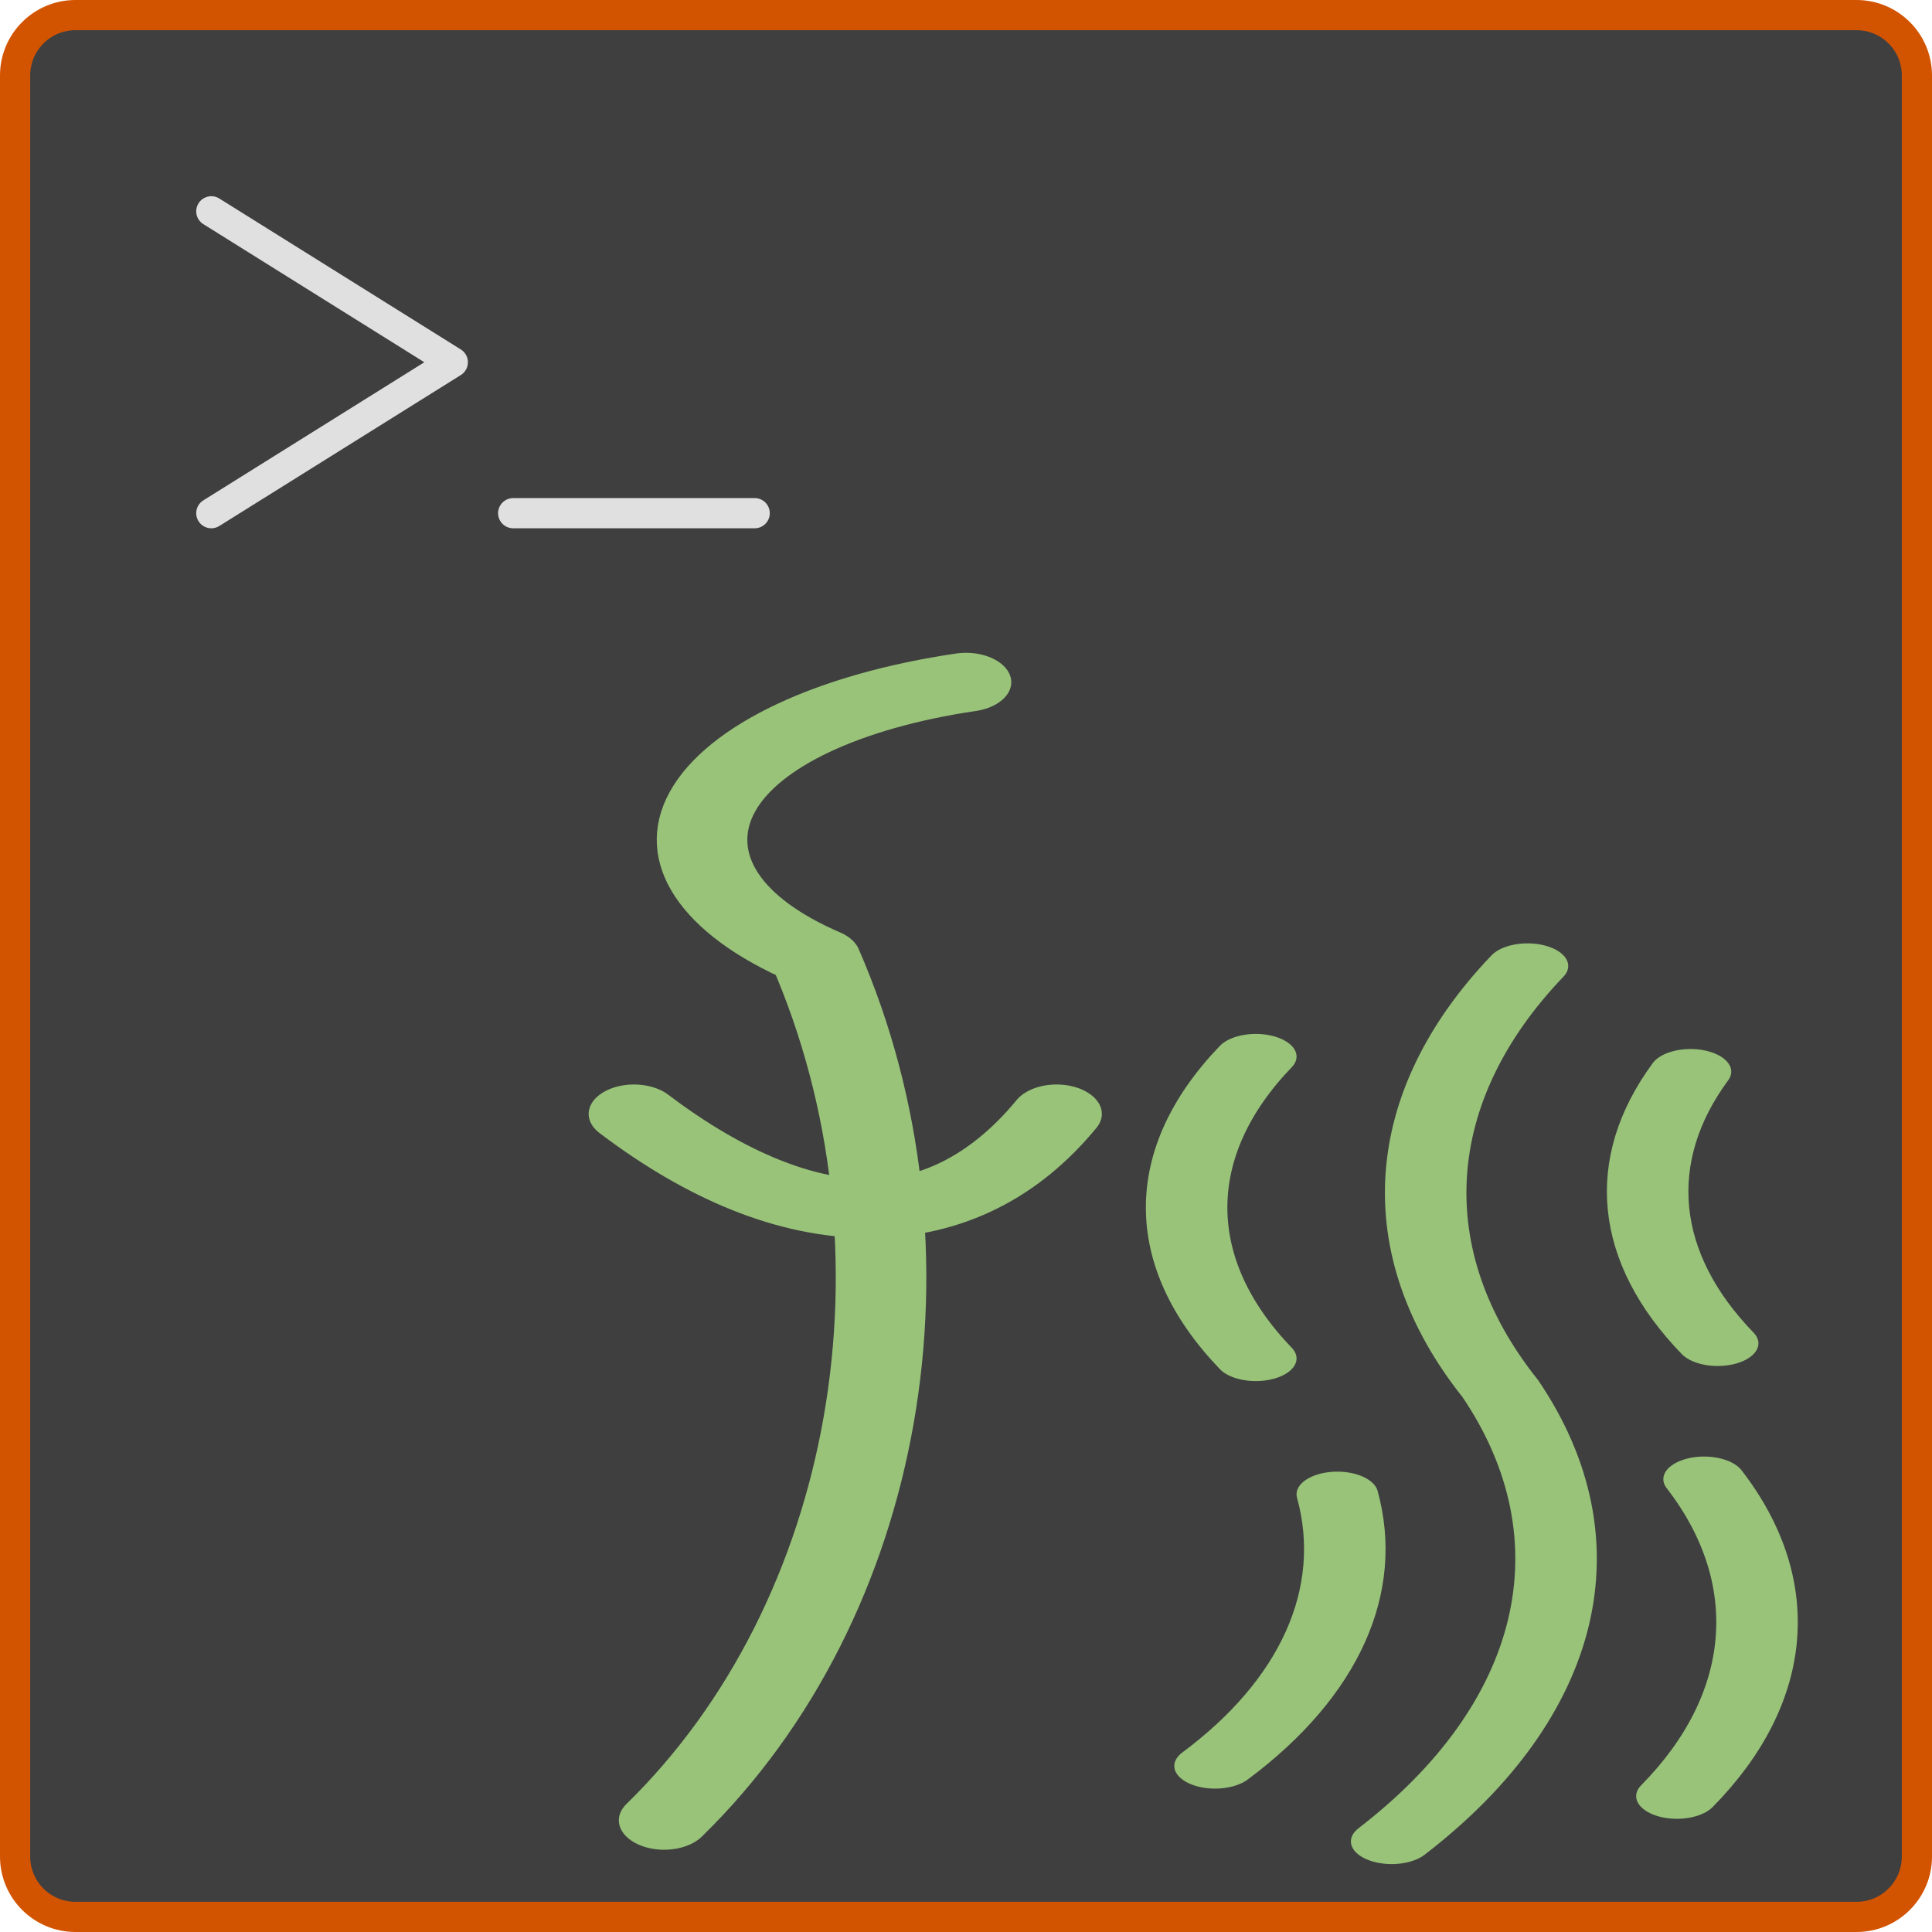
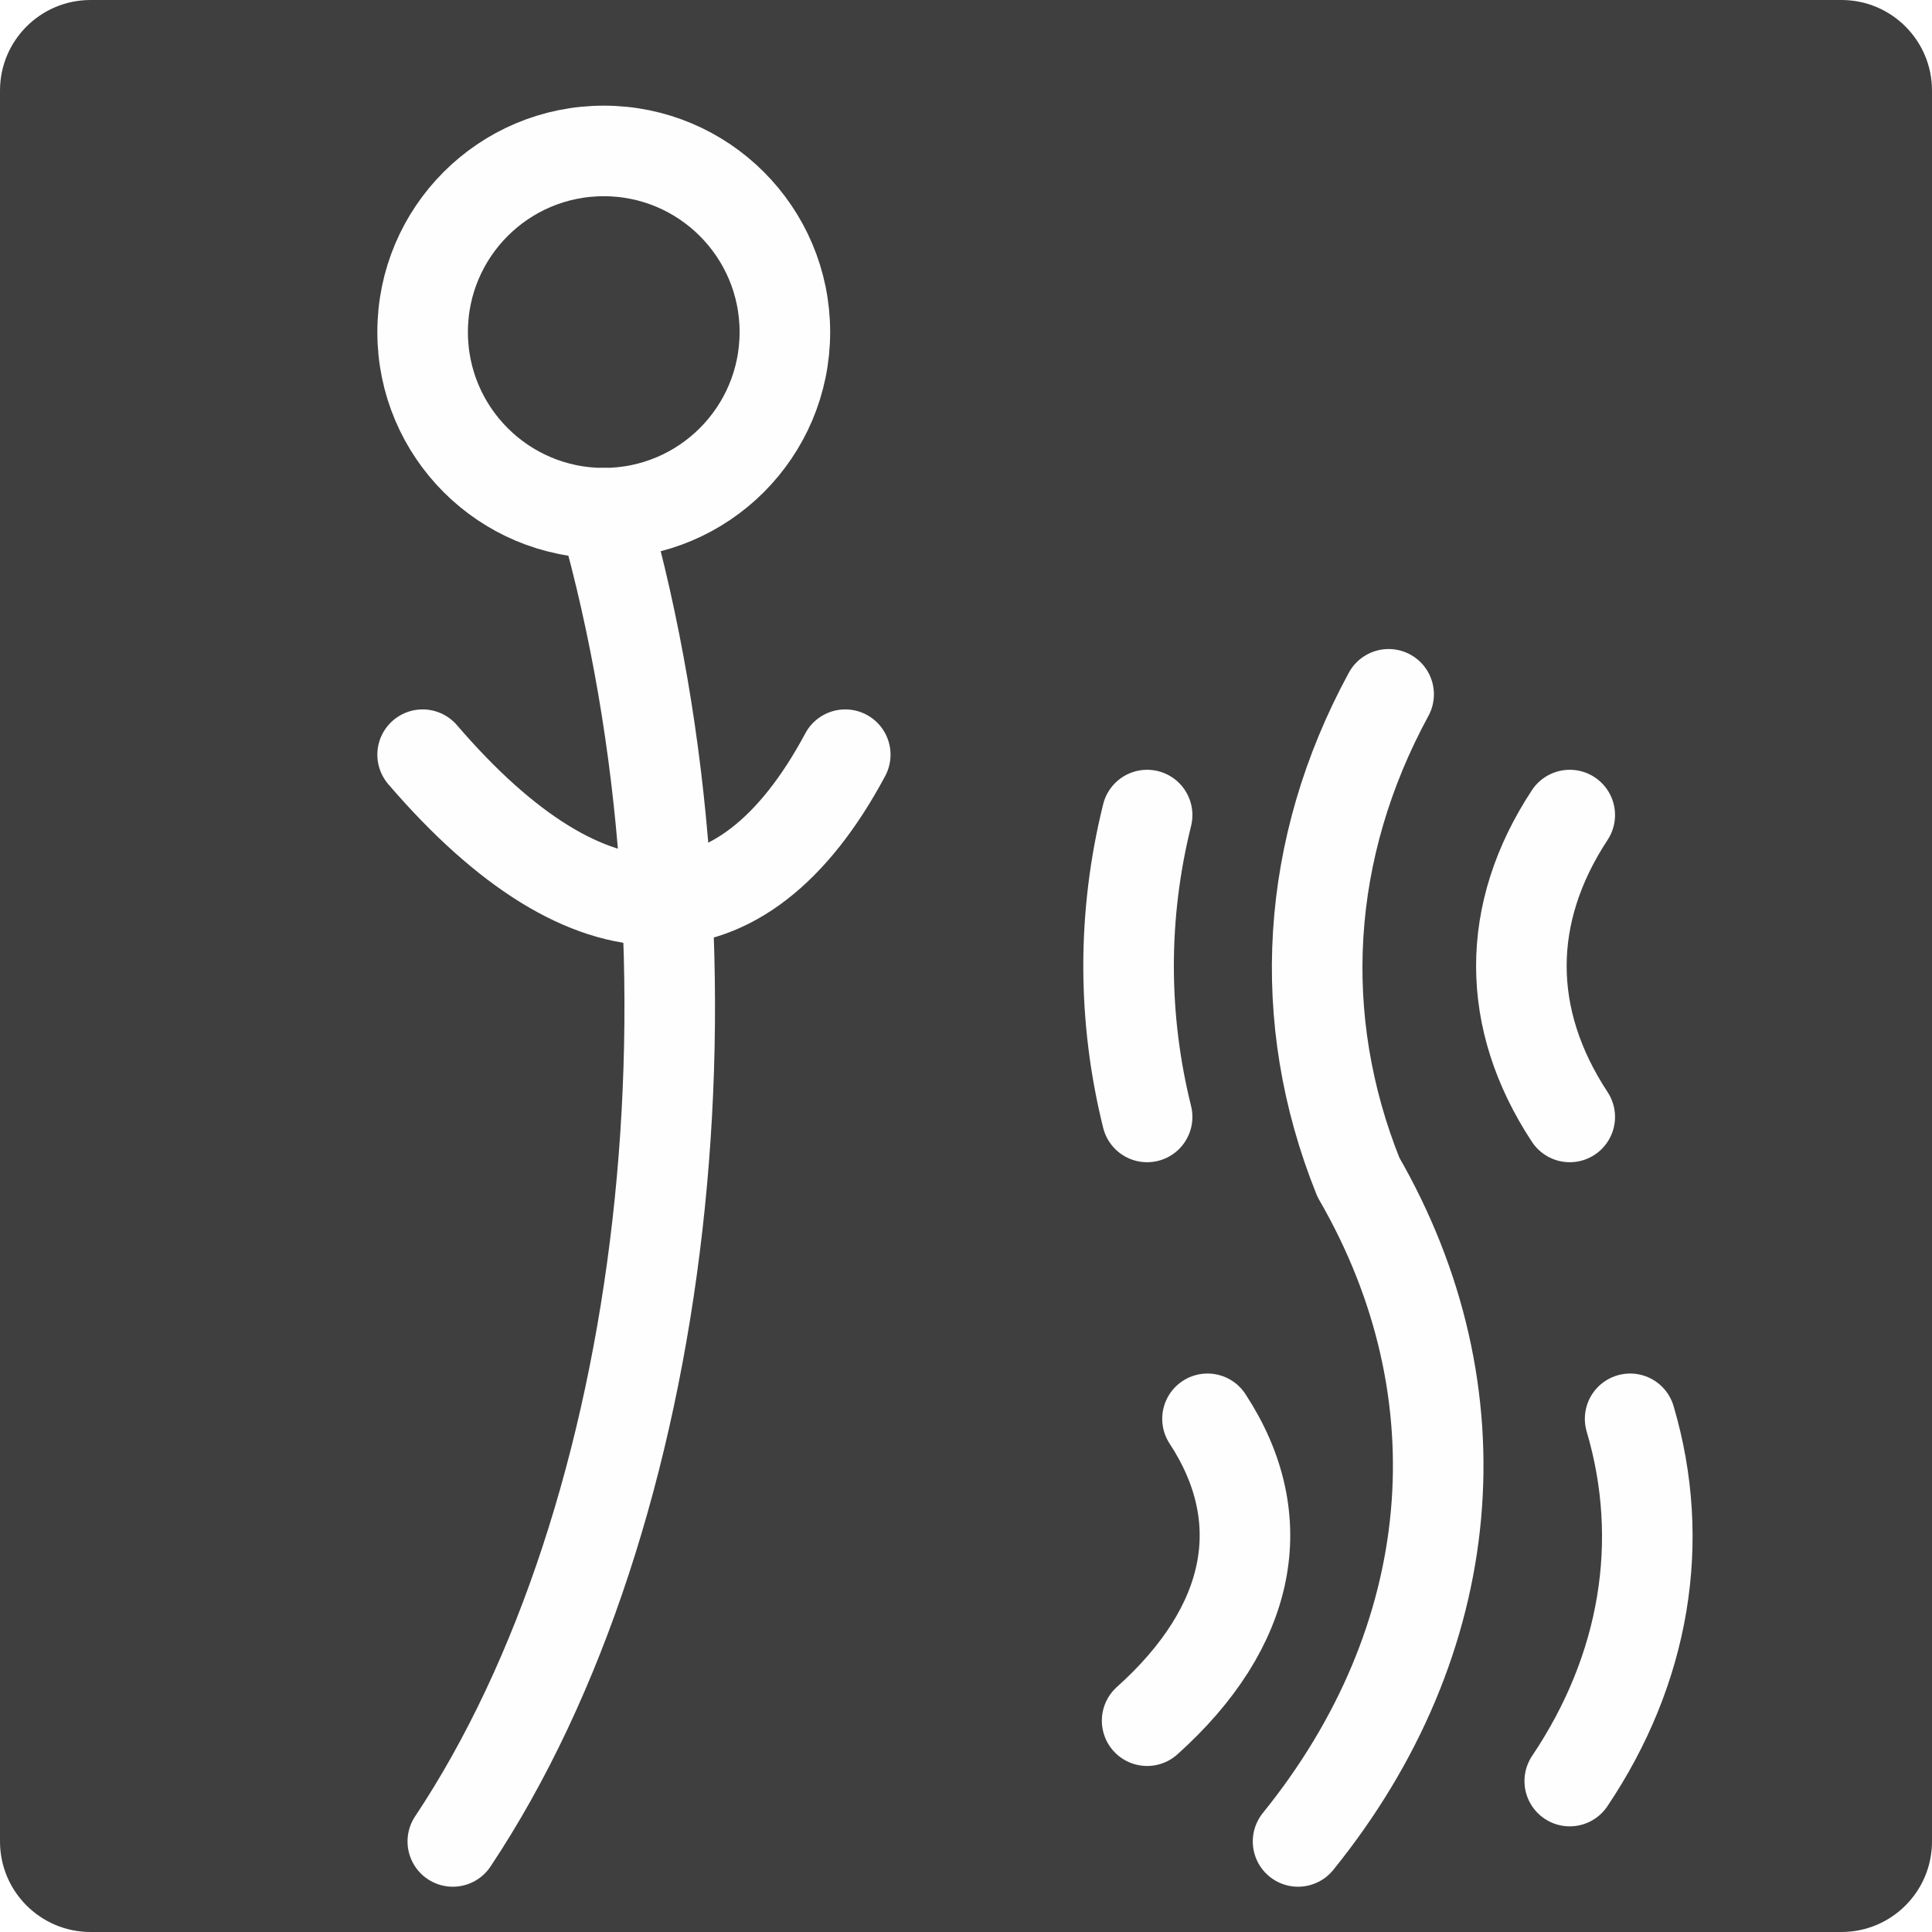
<svg xmlns="http://www.w3.org/2000/svg" width="64" height="64" viewBox="0 0 64 64">
  <g>
-     <path stroke="#D35400" stroke-width="1" fill="#3f3f3f" stroke-linecap="round" stroke-linejoin="round" d="           M32,32 m-29.5,-31.5           l59,0 a2,2,0,0,1,2,2           l0,59 a2,2,0,0,1,-2,2           l-59,0 a2,2,0,0,1,-2,-2           l0,-59 a2,2,0,0,1,2,-2           Z           " />
+     <path stroke-width="0" fill="#3f3f3f" stroke-linecap="round" stroke-linejoin="round" d="           M32,32 m-29,-32           l58,0 a3,3,0,0,1,3,3           l0,58 a3,3,0,0,1,-3,3           l-58,0 a3,3,0,0,1,-3,-3           l0,-58 a3,3,0,0,1,3,-3           Z           " />
  </g>
-   <g stroke="#98C379" stroke-width="3" fill="none" stroke-linecap="round" stroke-linejoin="round" transform="translate(-5, 20) scale(1, 0.65)" opacity="1">
-     <path d="             M32,32 m5,-28             a13,8.5,0,0,0,-5,14             a20,36,0,0,1,-5,44             " />
+   <g stroke="#fefefe" stroke-width="3" fill="none" stroke-linecap="round" stroke-linejoin="round" transform="translate(-12, -1)" opacity="1">
+     <circle cx="32" cy="12" r="6" />
+     <path d="             M32,32 m0,-14             a20,36,0,0,1,-5,44             " />
    <path d="             M32,32 m8,-6             a18,64,-10,0,1,-14,0             " />
  </g>
-   <g stroke="#98C379" stroke-width="3" fill="none" stroke-linecap="round" stroke-linejoin="round" transform="translate(20, 30) scale(0.9, 0.5)">
-     <path d="           M32,32 m2,-28           a32,32,0,0,0,-1,28           a32,32,0,0,1,-4,30           " />
-     <path d="           M32,32 m-8,-22           a28,24,0,0,0,0,20           m16,-19           a28,24,0,0,0,1,18           m-14,10           a24,24,0,0,1,-4.5,18           m18,-19           a24,24,0,0,1,-1,21           " />
-   </g>
-   <g stroke="#E0E0E0" stroke-width="1" fill="none" stroke-linecap="round" stroke-linejoin="round" transform="translate(0, 0)">
-     <path d="             M32,32 m-25,-25             l8,5 l-8,5             m10,0             l8,0             " />
+   <g stroke="#fefefe" stroke-width="3" fill="none" stroke-linecap="round" stroke-linejoin="round" transform="translate(12, -1)">
+     <path d="           M32,32 m2,-8           a32,24,0,0,0,-1,16           a32,24,0,0,1,-2,22           " />
+     <path d="           M32,32 m-6,-4           a28,24,0,0,0,0,10           m14,-10           a32,16,0,0,0,0,10           m-12,10           a32,14,0,0,1,-2,10           m16,-10           a24,18,0,0,1,-2,12           " />
  </g>
</svg>
